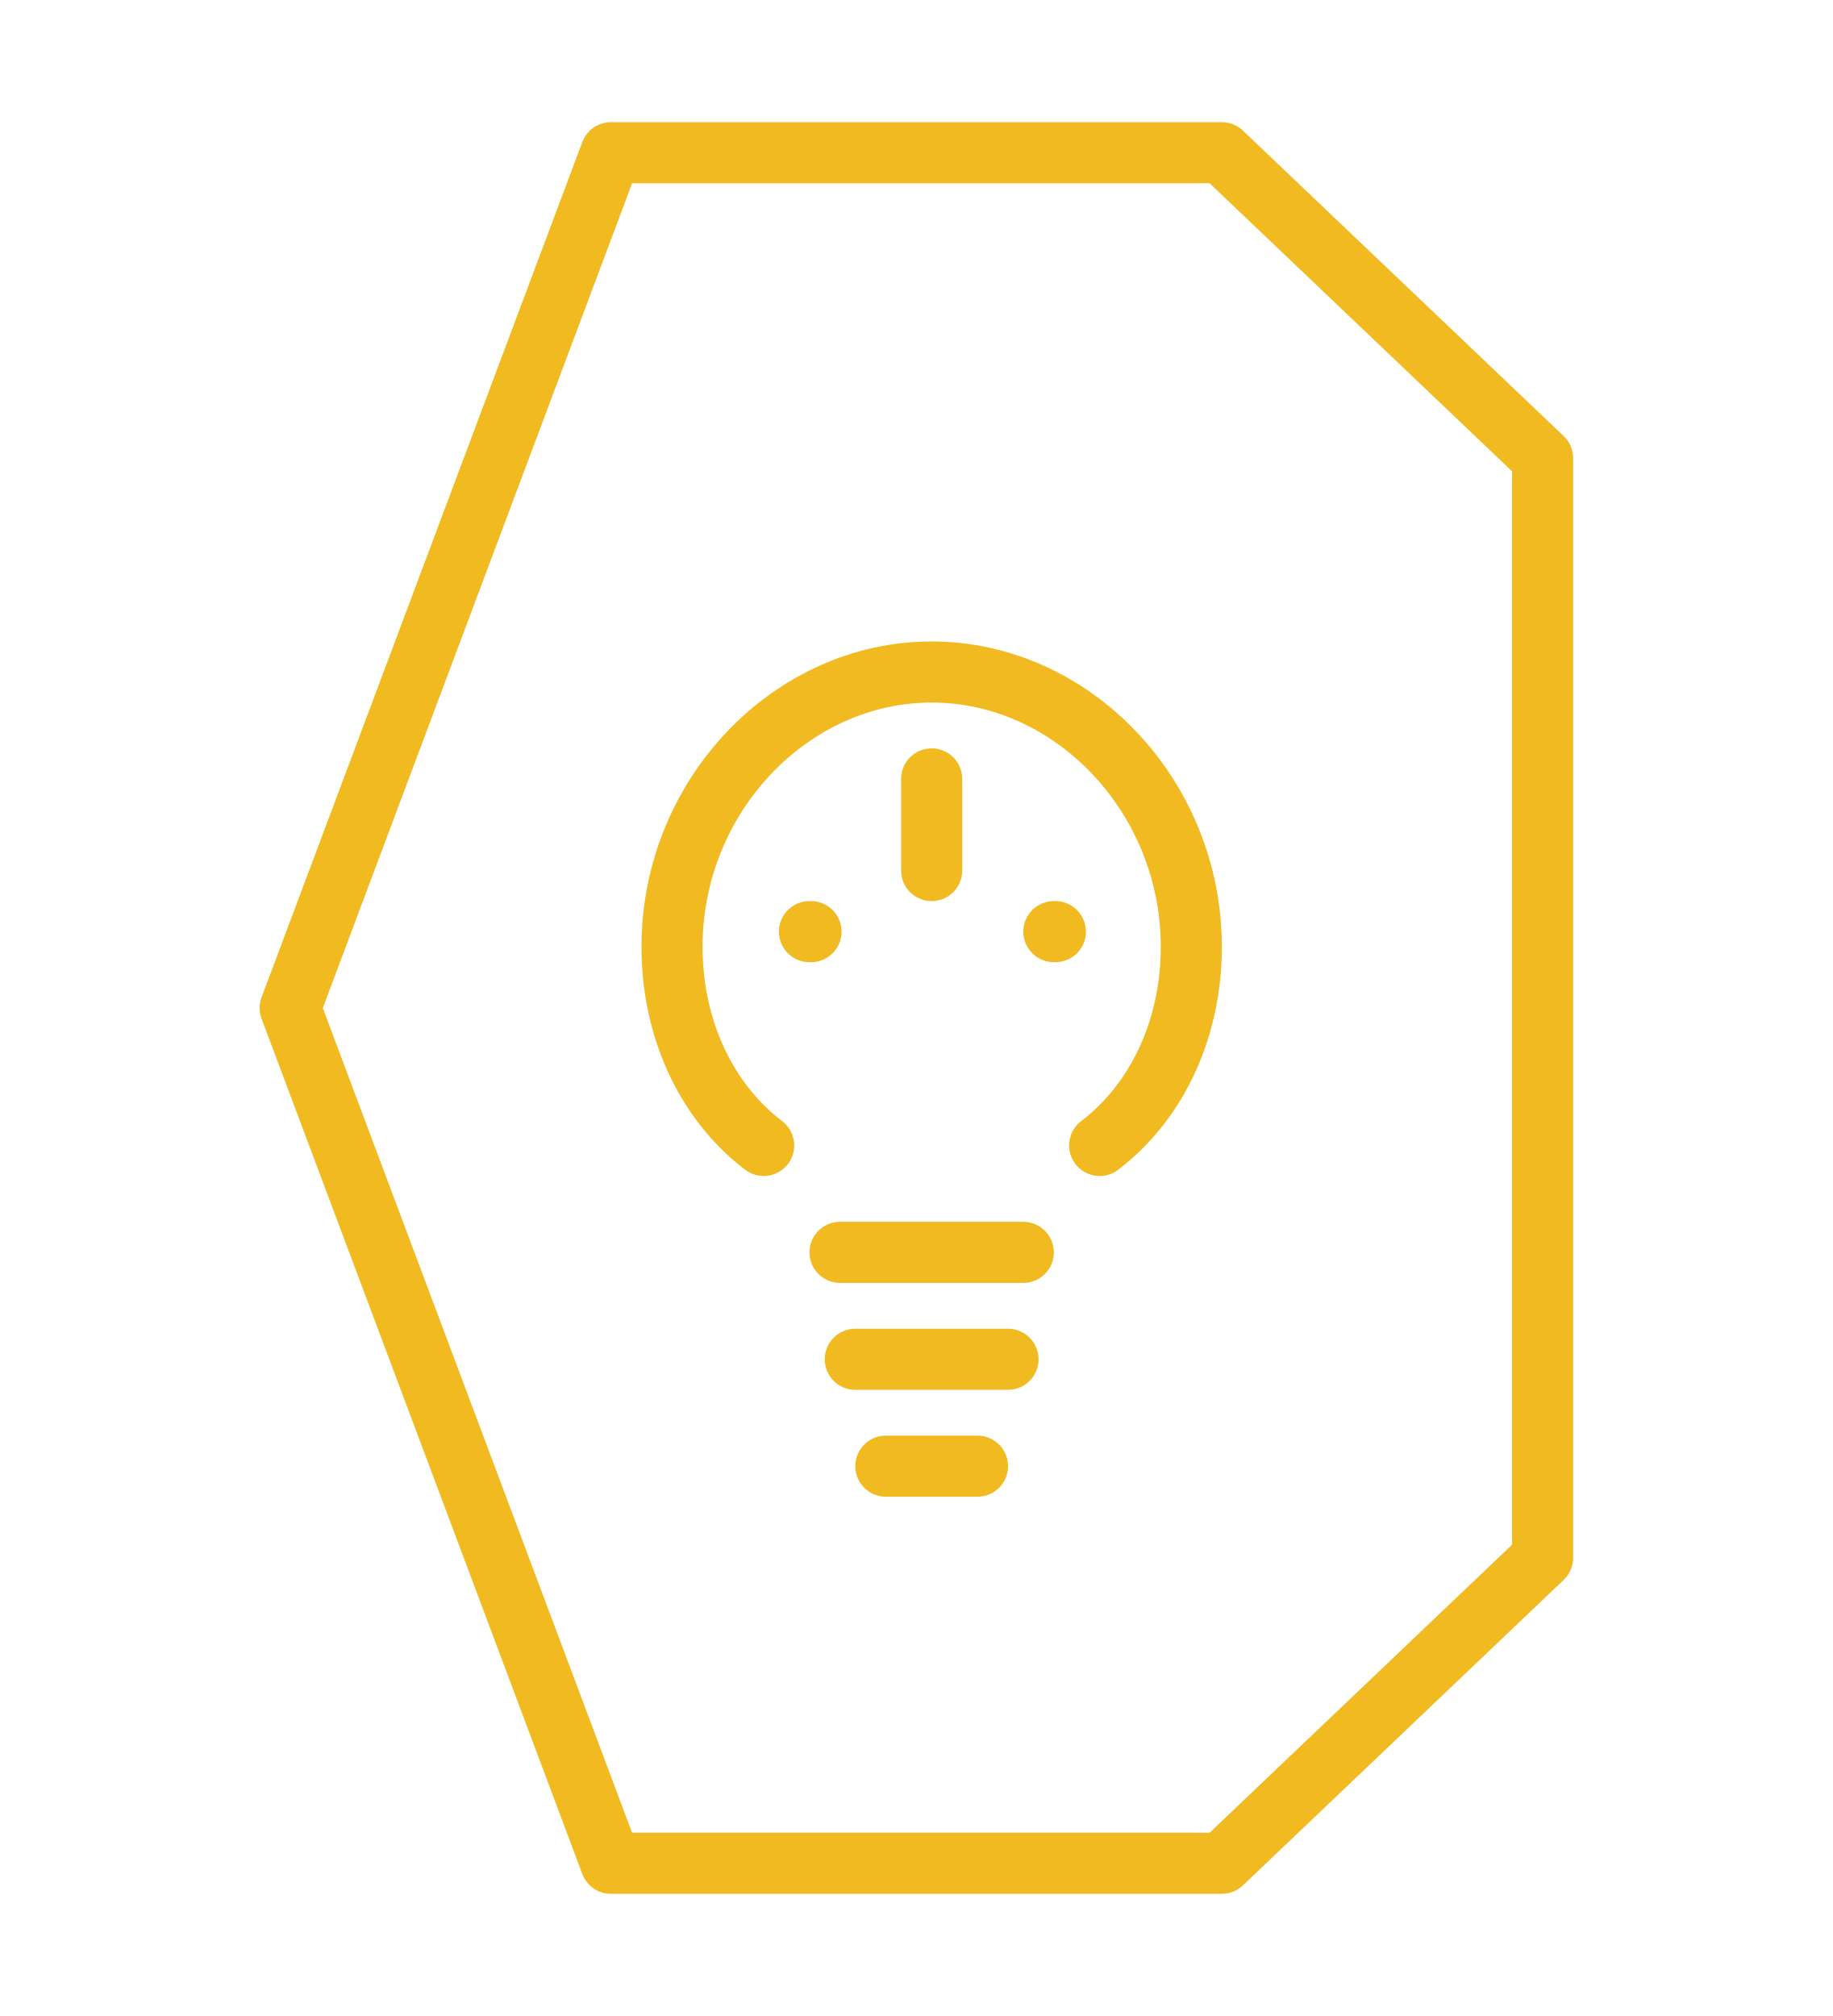
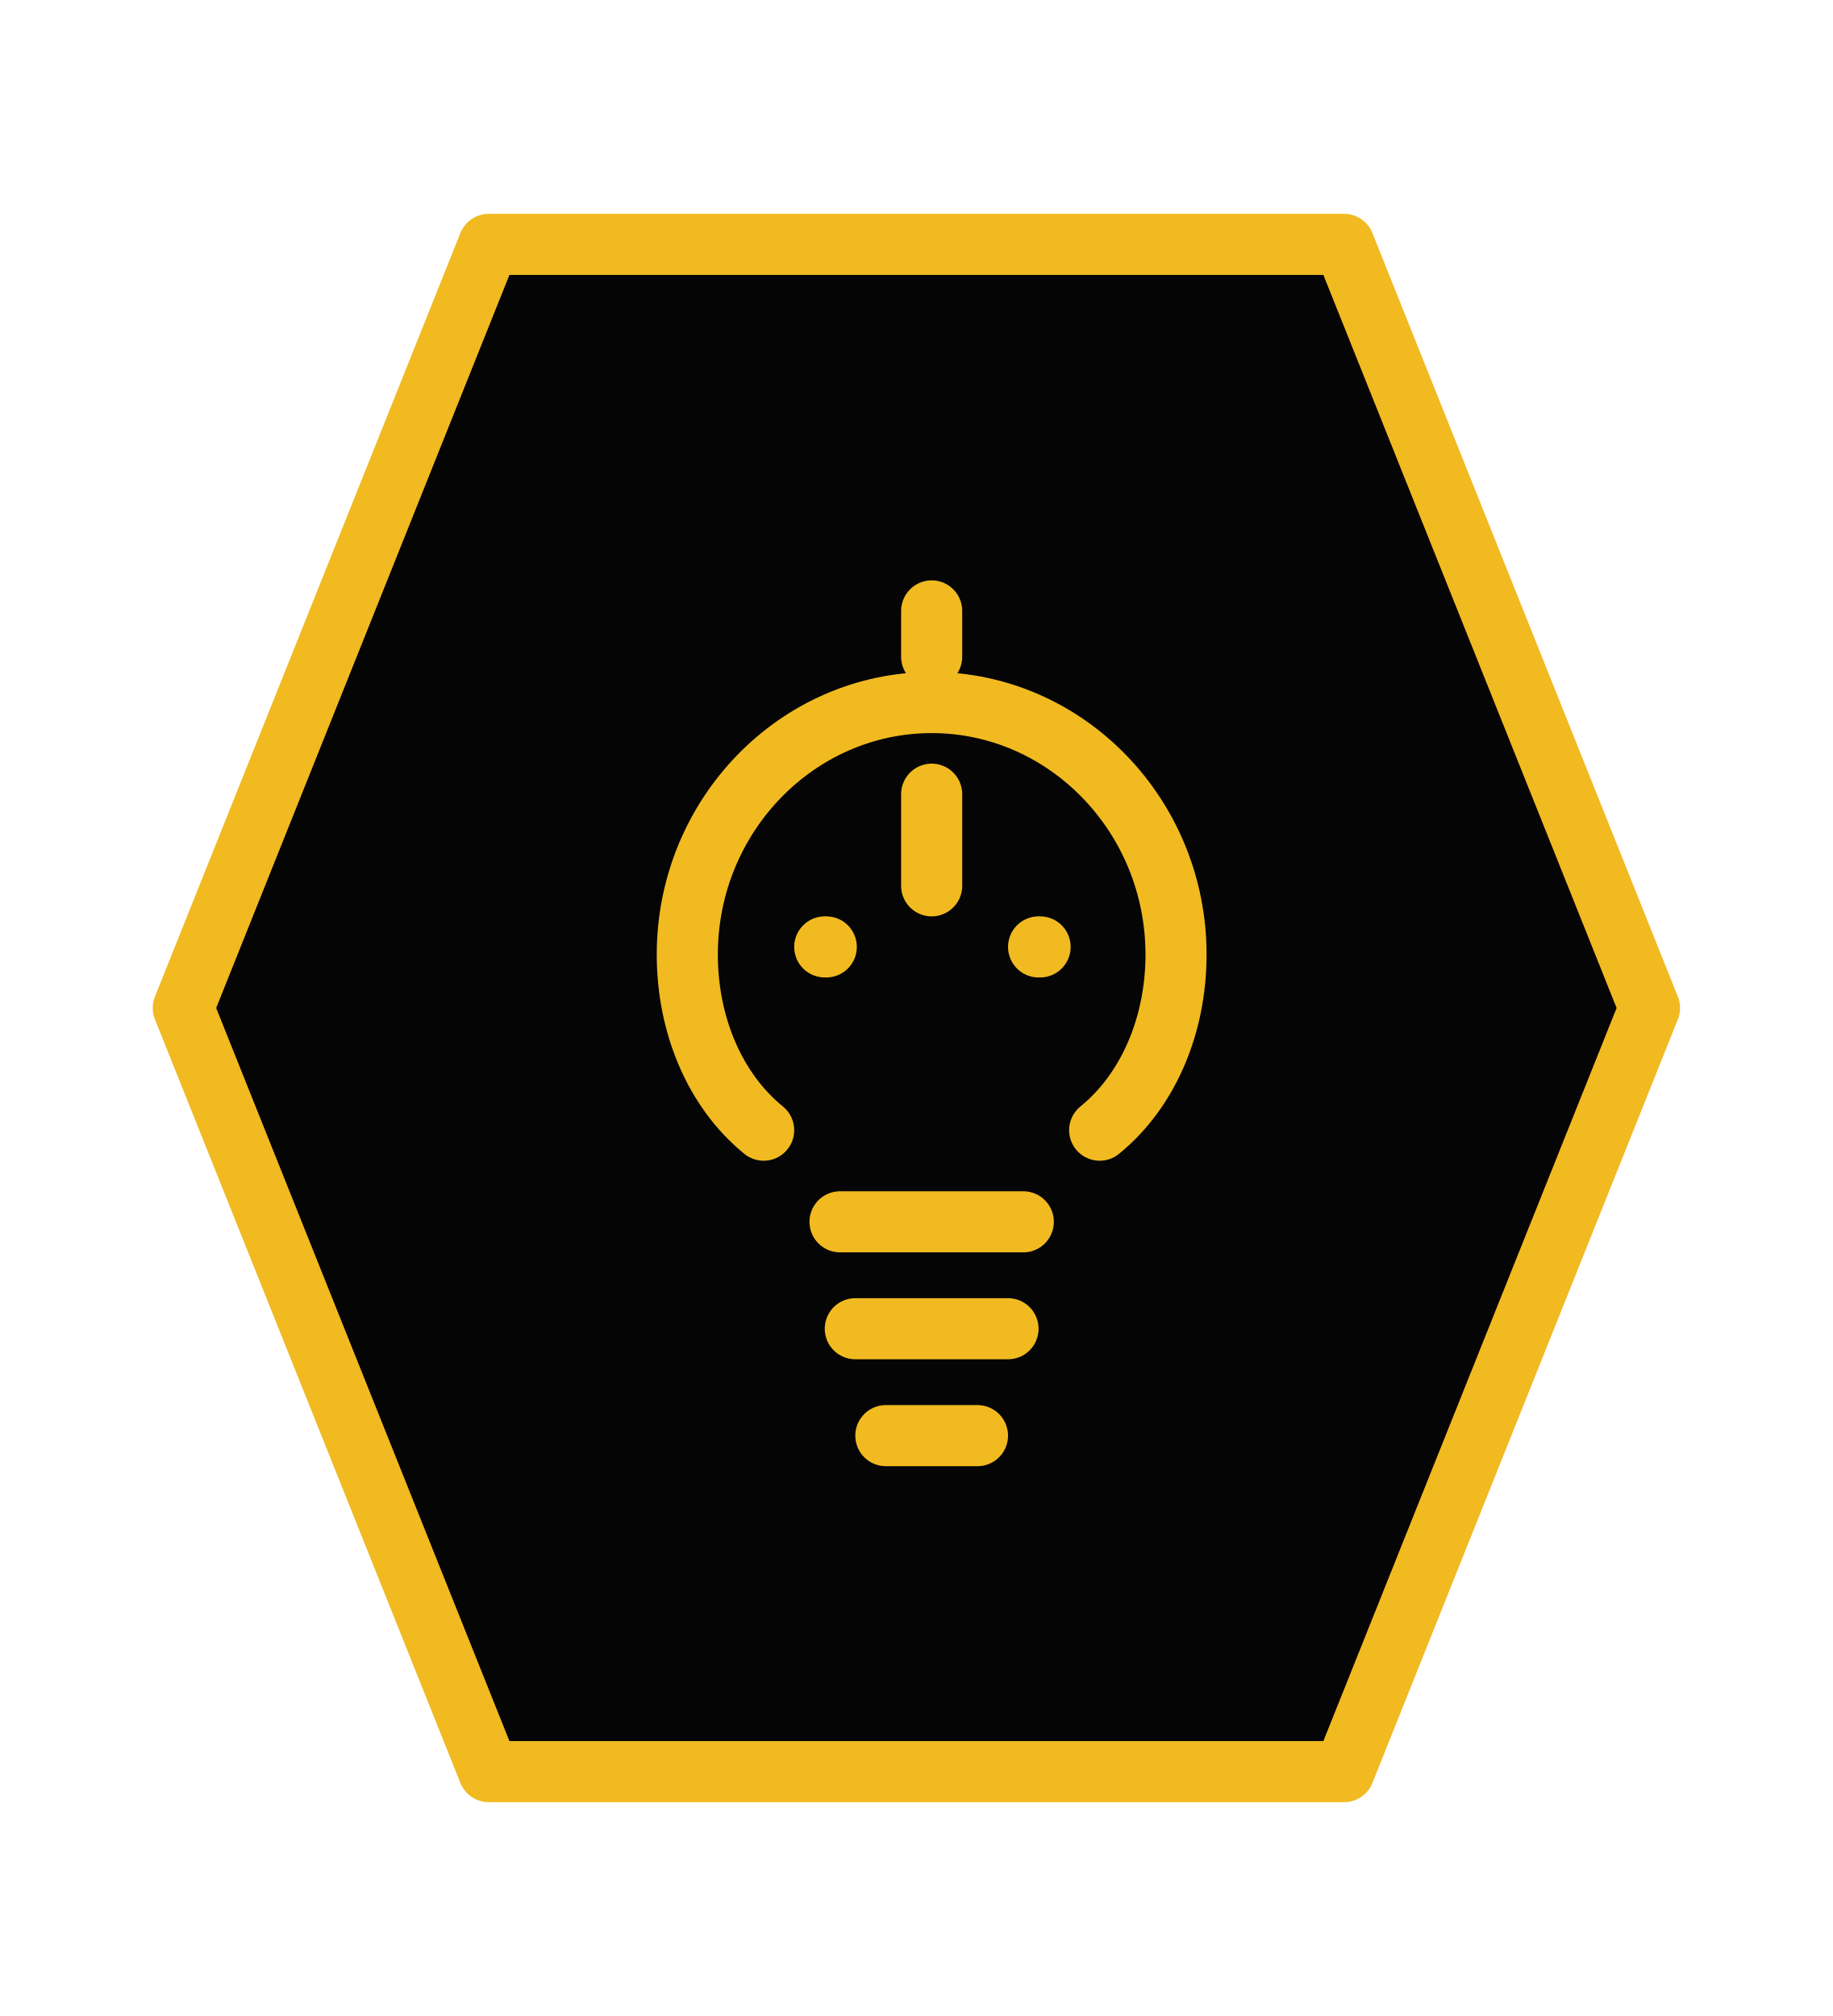
<svg xmlns="http://www.w3.org/2000/svg" width="120" height="132" viewBox="0 0 120 132" fill="none">
-   <path d="M40 10H80L101 30V102L80 122H40L19 66L40 10Z" stroke="#F1BA20" stroke-width="4" stroke-linejoin="round" />
-   <path d="M50 75C46.2 72.1 44 67.3 44 62C44 52.1 51.8 44 61 44C70.2 44 78 52.1 78 62C78 67.3 75.8 72.1 72 75" stroke="#F1BA20" stroke-width="4" stroke-linecap="round" />
-   <path d="M55 82H67" stroke="#F1BA20" stroke-width="4" stroke-linecap="round" />
-   <path d="M56 89H66" stroke="#F1BA20" stroke-width="4" stroke-linecap="round" />
-   <path d="M58 96H64" stroke="#F1BA20" stroke-width="4" stroke-linecap="round" />
-   <path d="M61 51V57" stroke="#F1BA20" stroke-width="4" stroke-linecap="round" />
-   <path d="M53 61H53.1" stroke="#F1BA20" stroke-width="4" stroke-linecap="round" />
-   <path d="M69 61H69.1" stroke="#F1BA20" stroke-width="4" stroke-linecap="round" />
+   <path d="M32 16H88L108 66L88 116H32L12 66L32 16Z" fill="#050505" stroke="#F1BA20" stroke-width="4" stroke-linejoin="round" />
+   <path d="M50 74C46.8 71.4 45 67.1 45 62.5C45 53.4 52.2 46 61 46C69.8 46 77 53.4 77 62.5C77 67.1 75.2 71.4 72 74" stroke="#F1BA20" stroke-width="4" stroke-linecap="round" />
+   <path d="M55 80H67" stroke="#F1BA20" stroke-width="4" stroke-linecap="round" />
+   <path d="M56 87H66" stroke="#F1BA20" stroke-width="4" stroke-linecap="round" />
+   <path d="M58 94H64" stroke="#F1BA20" stroke-width="4" stroke-linecap="round" />
+   <path d="M61 52V58" stroke="#F1BA20" stroke-width="4" stroke-linecap="round" />
+   <path d="M54 62H54.1" stroke="#F1BA20" stroke-width="4" stroke-linecap="round" />
+   <path d="M68 62H68.1" stroke="#F1BA20" stroke-width="4" stroke-linecap="round" />
+   <path d="M61 40V43" stroke="#F1BA20" stroke-width="4" stroke-linecap="round" />
</svg>
